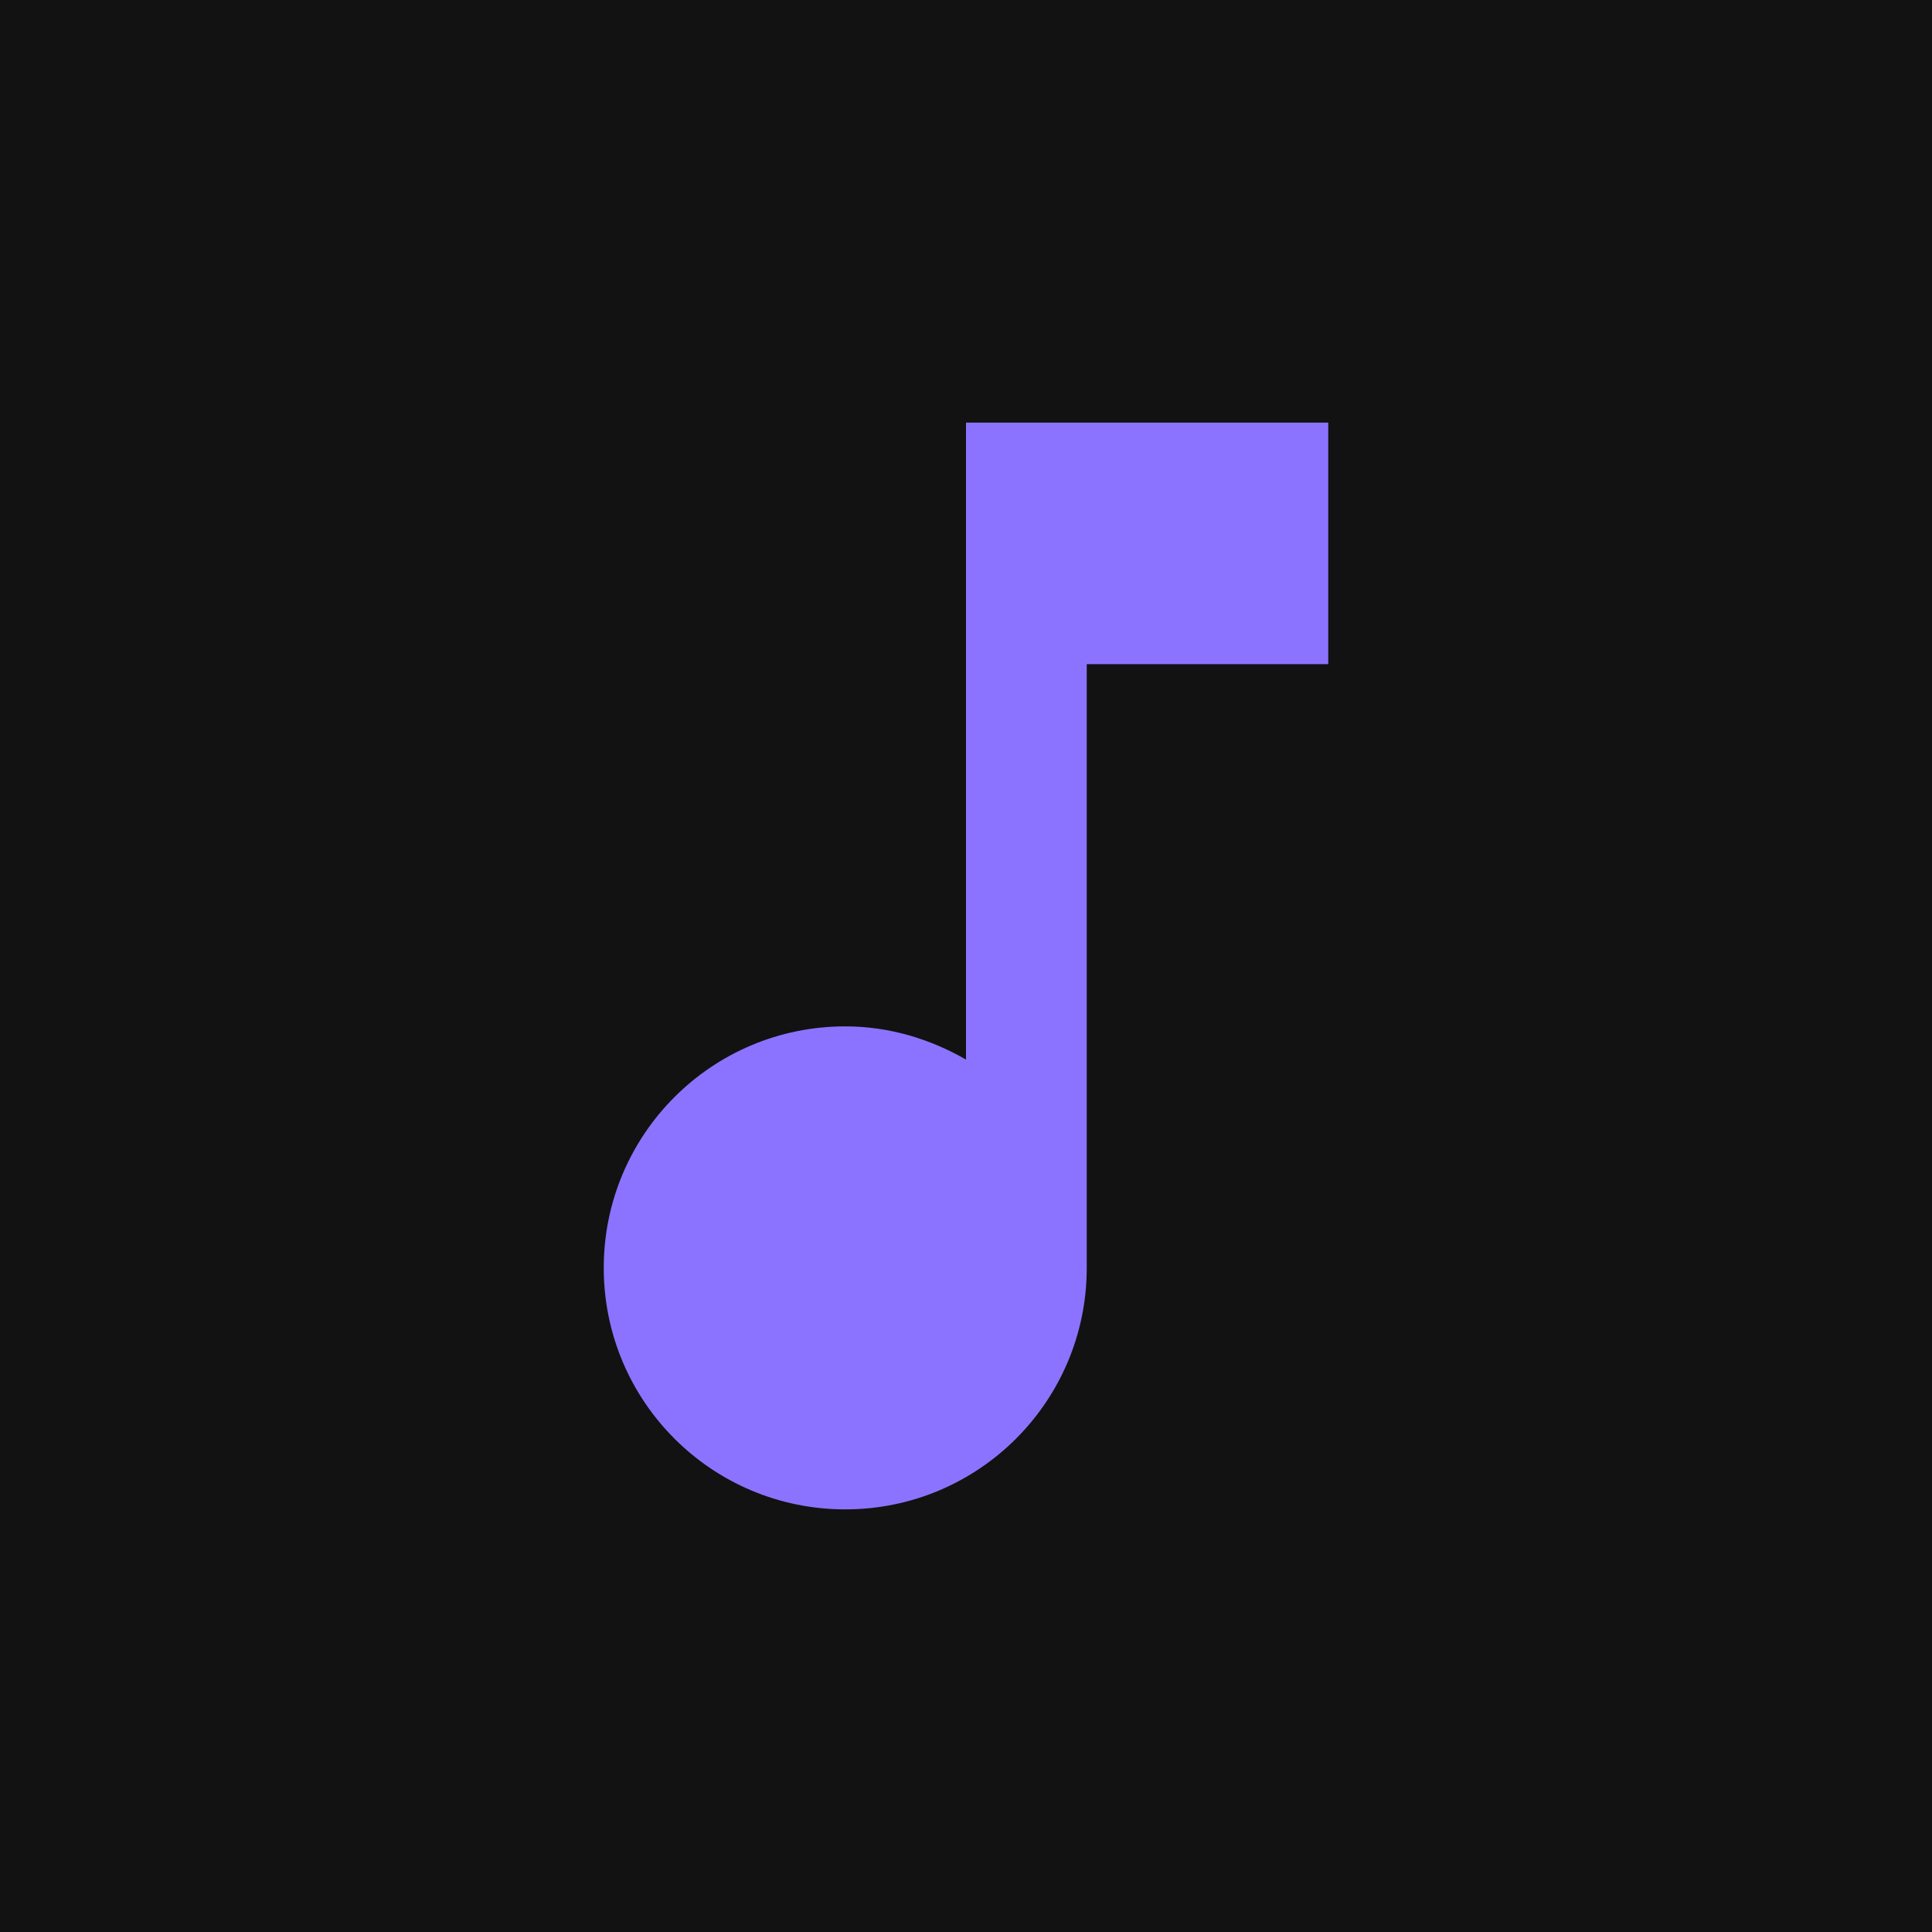
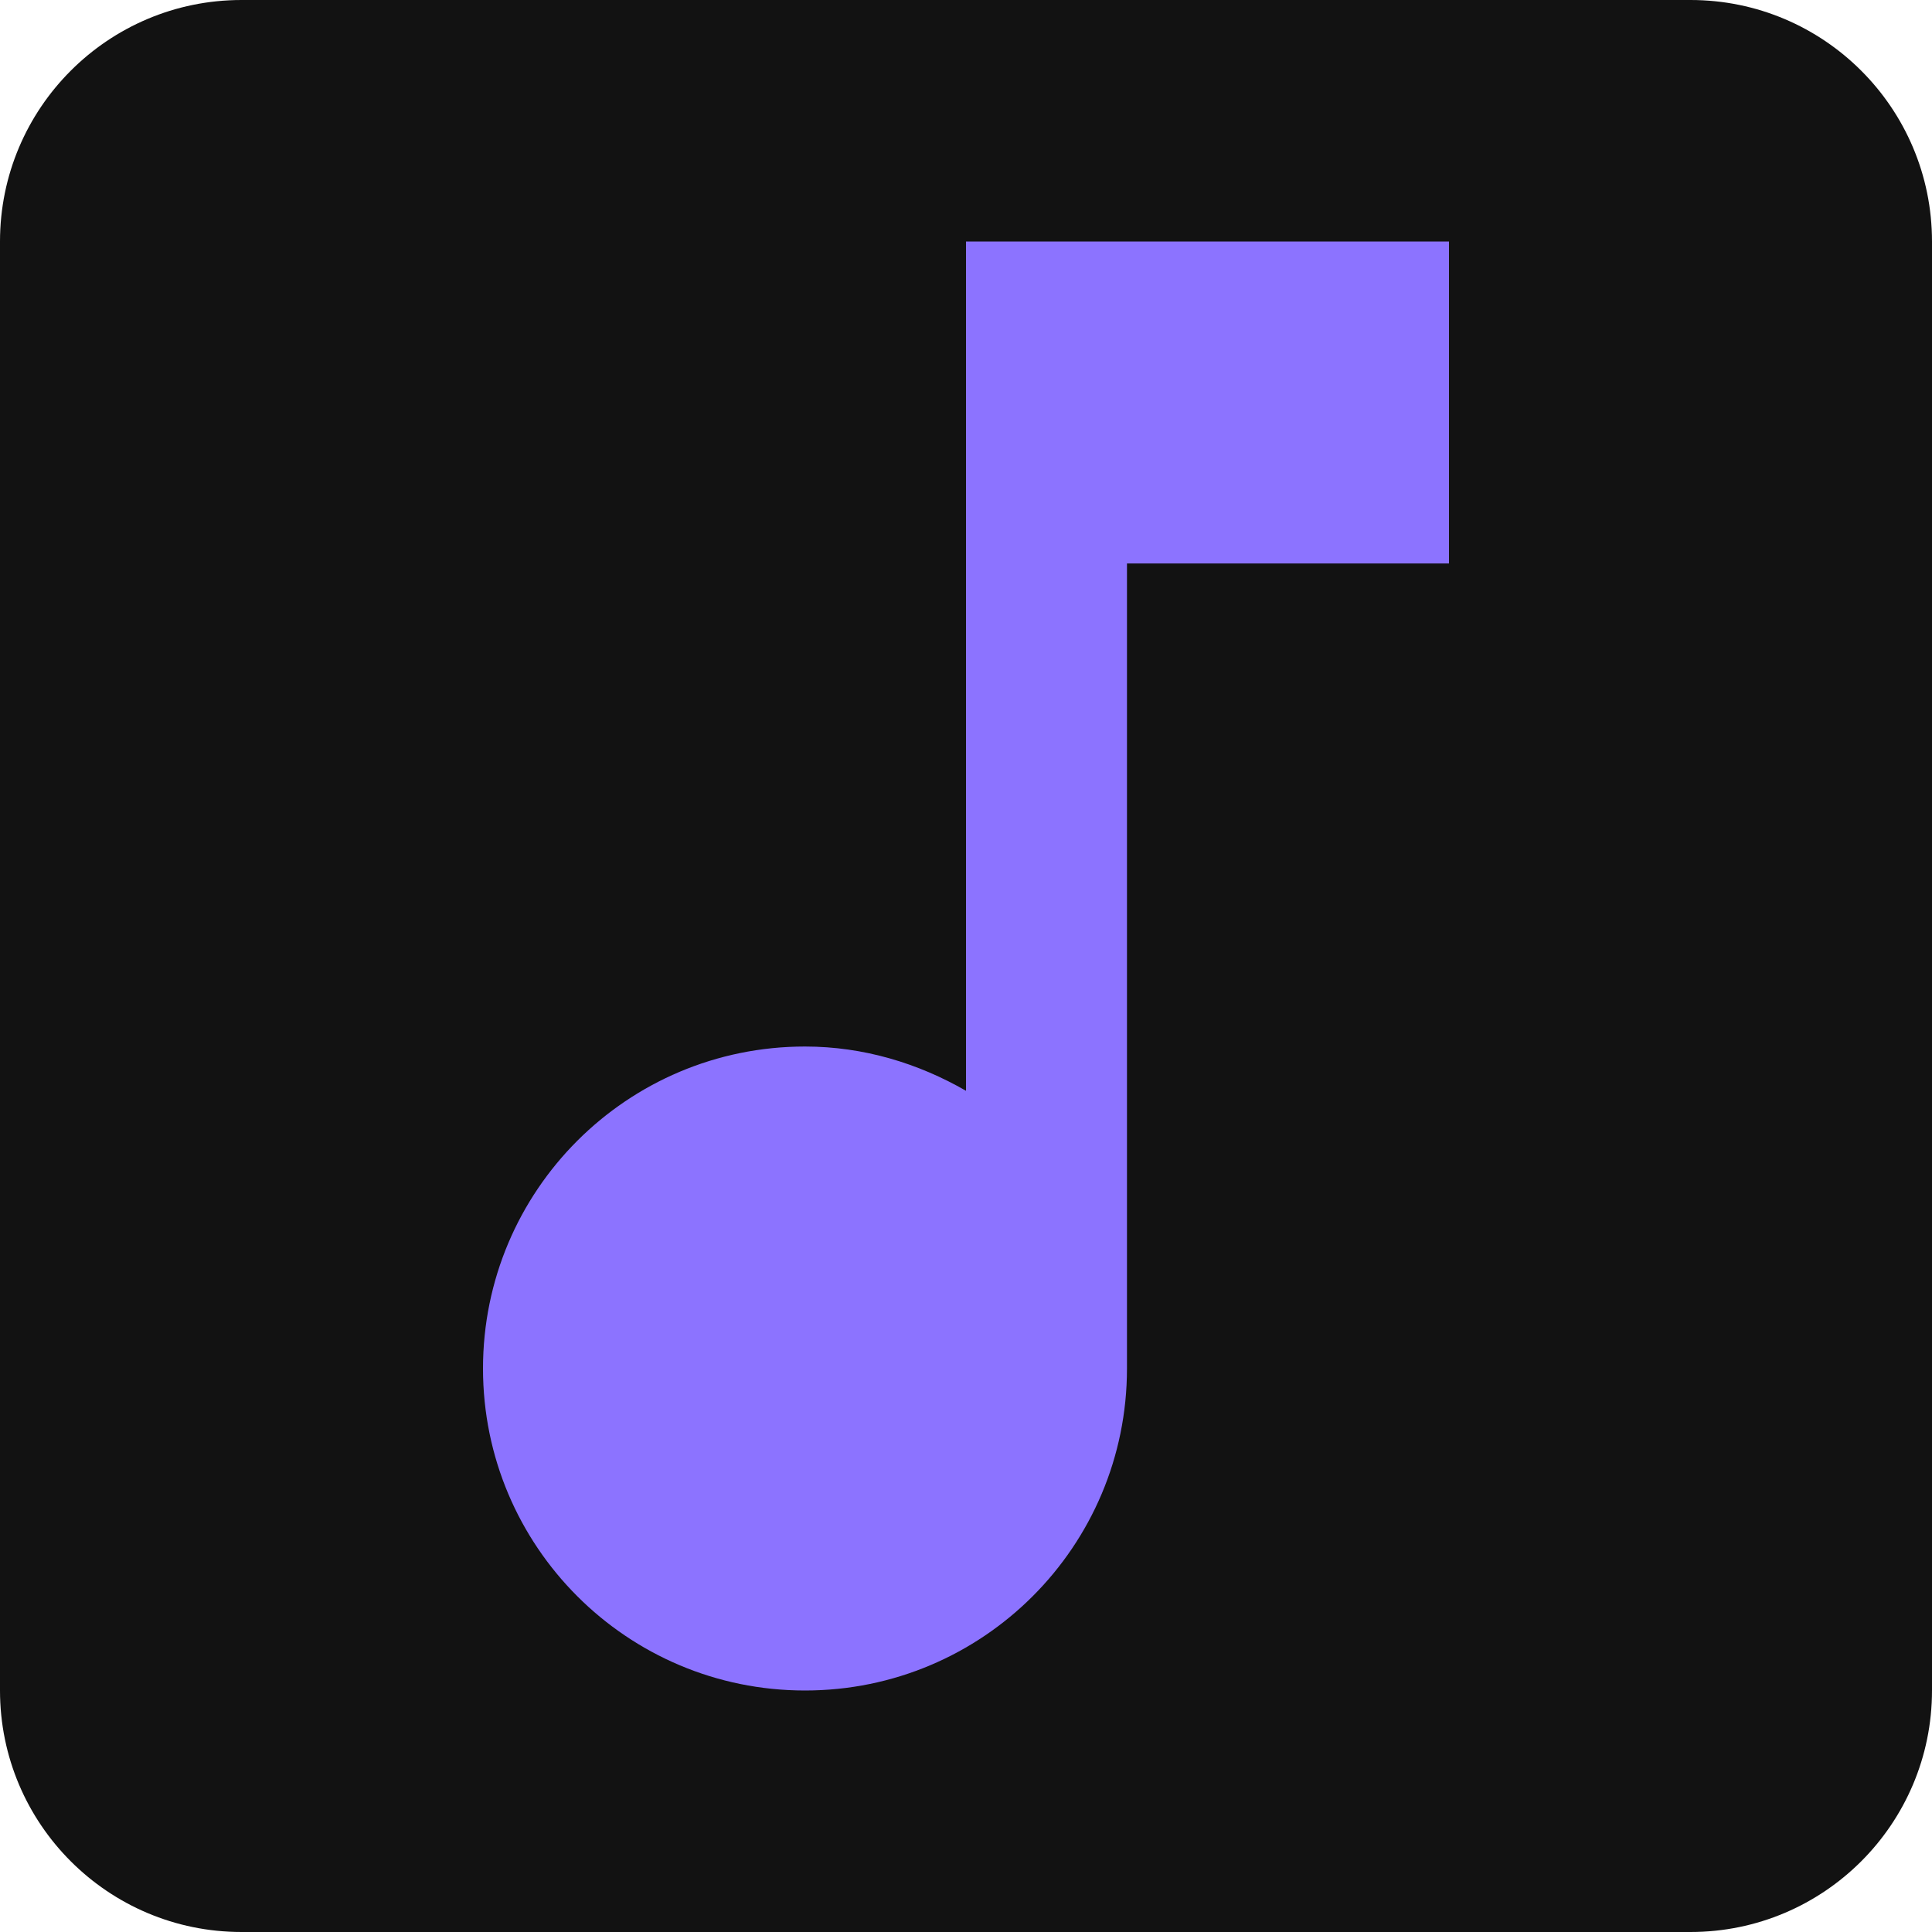
<svg xmlns="http://www.w3.org/2000/svg" viewBox="0 0 512 512" width="512" height="512">
-   <rect width="512" height="512" fill="#121212" />
-   <g transform="translate(64, 64) scale(16)">
-     <path d="M12 3v10.55c-.59-.34-1.27-.55-2-.55-2.21 0-4 1.79-4 4s1.79 4 4 4 4-1.79 4-4V7h4V3h-6z" fill="#8c73ff" />
-   </g>
+   <rect width="512" height="512" rx="64" fill="#121212" />
+   <path d="M256 64v225.07c-12.59-7.25-27.1-11.73-42.67-11.73-47.15 0-85.33 38.18-85.33 85.33s38.18 85.33 85.33 85.33 85.33-38.18 85.33-85.33V149.33h85.34V64H256z" fill="#8c73ff" />
</svg>
